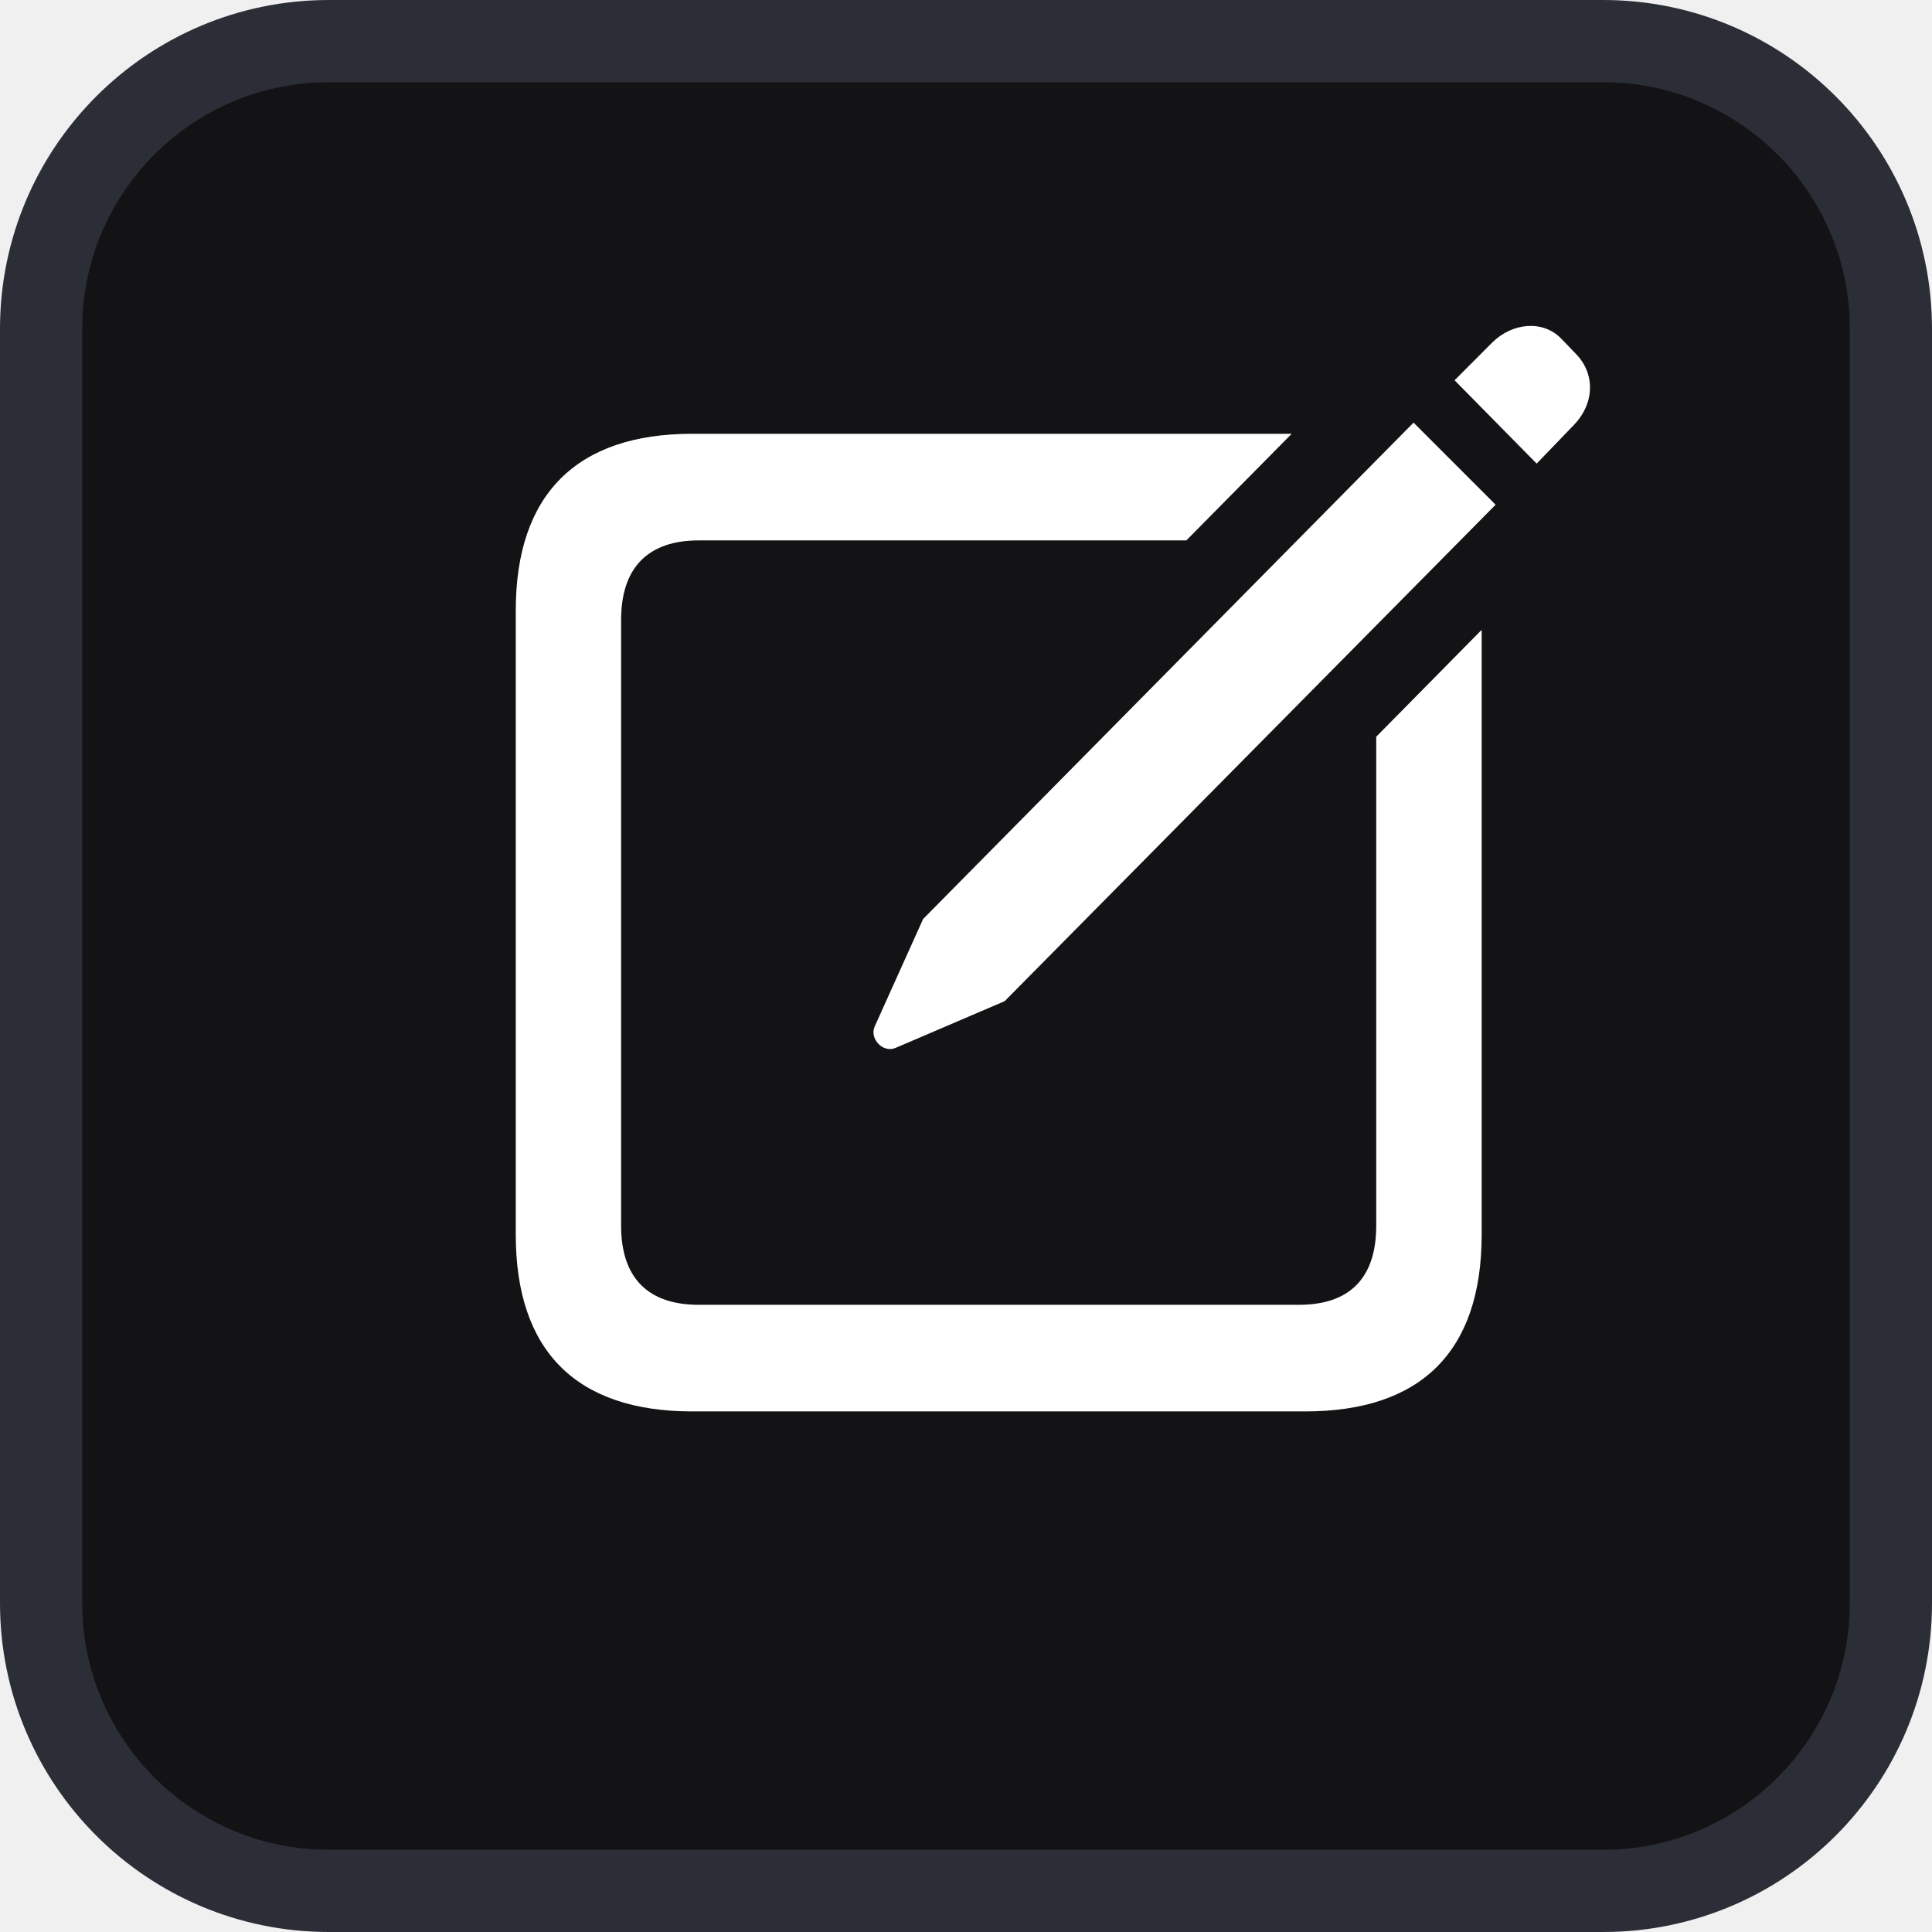
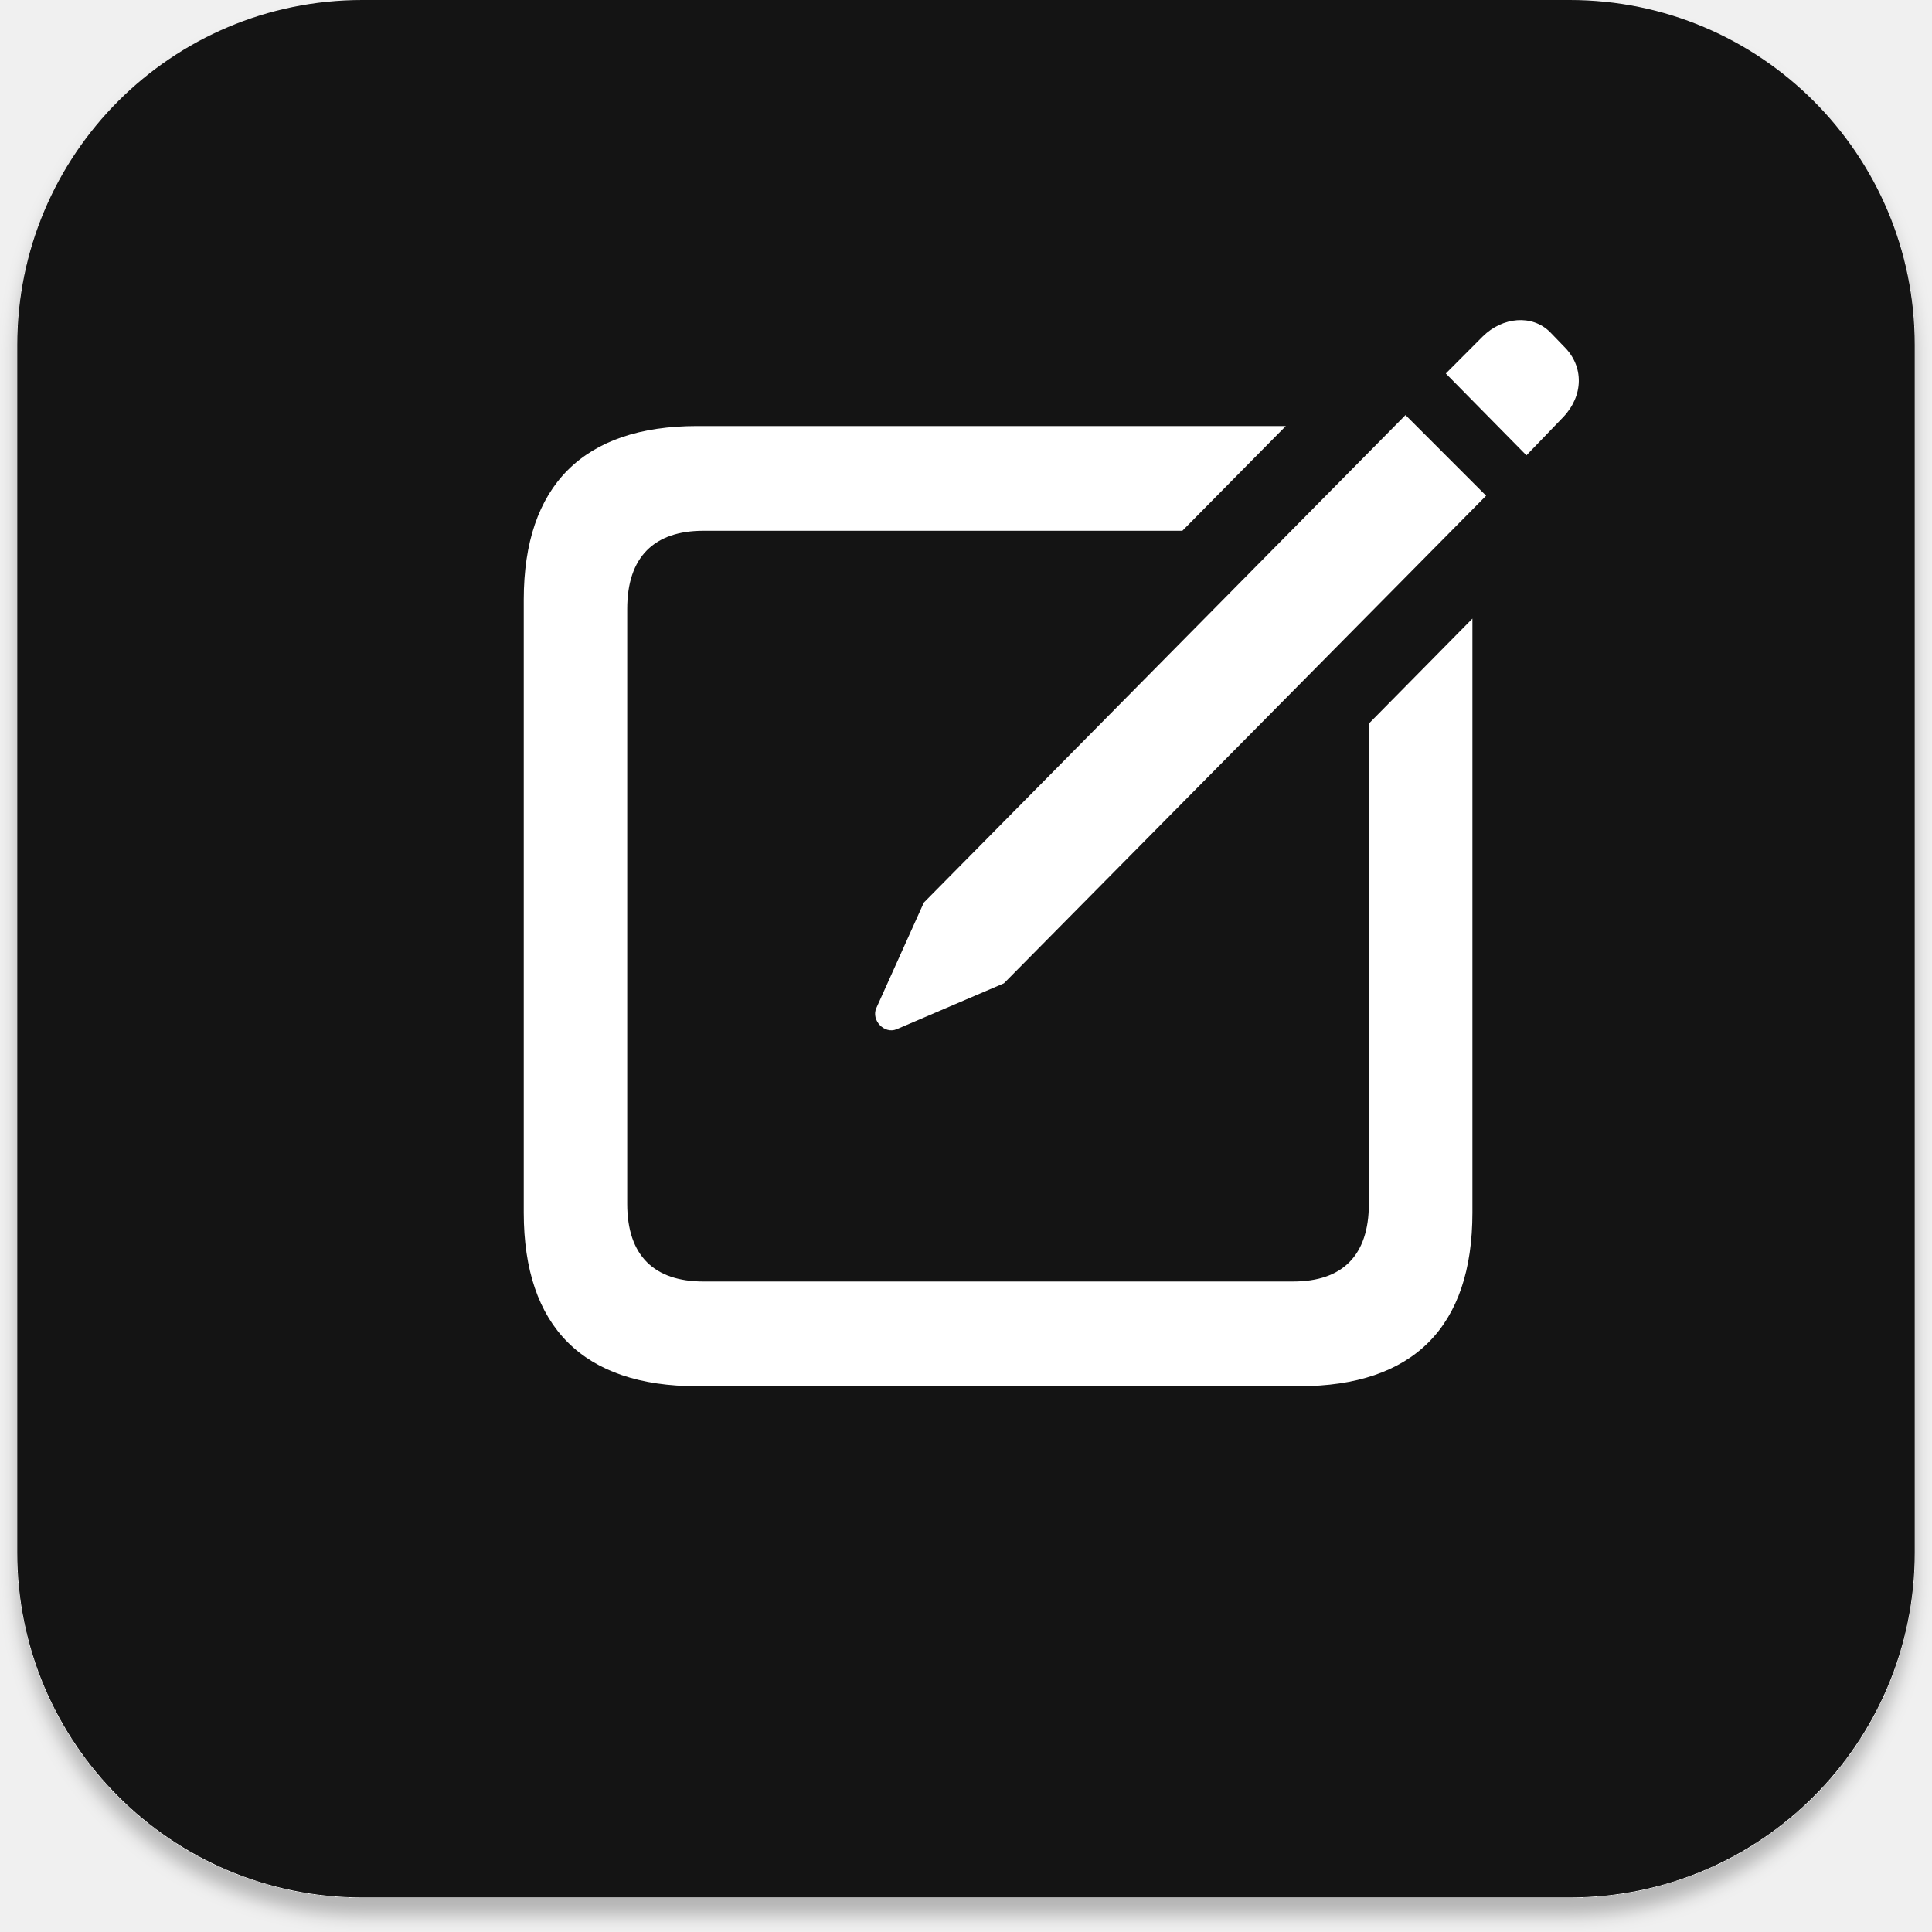
- <svg xmlns="http://www.w3.org/2000/svg" width="470" height="470" viewBox="0 0 470 470" fill="none">
-   <rect x="10" y="10" width="450" height="450" rx="70" fill="#131315" stroke="#2C2E37" stroke-width="20" />
-   <path d="M288.605 131.464H169.971C157.809 131.464 151.097 137.922 151.097 150.809V298.183C151.097 311.046 157.809 317.419 169.971 317.419H316.031C328.192 317.419 334.797 311.046 334.797 298.183V179.226L360.447 153.221V300.362C360.447 328.72 345.771 343.356 317.516 343.356H168.401C140.253 343.356 125.471 328.72 125.471 300.362V148.521C125.471 120.273 140.253 105.527 168.401 105.527H314.231L288.605 131.464Z" fill="white" />
-   <path d="M217.794 254.952L244.406 243.556L363.841 122.78L343.873 102.811L224.57 223.563L212.774 249.738C211.493 252.727 214.791 256.177 217.794 254.952ZM373.826 112.782L382.961 103.295C387.997 97.981 388.113 90.721 383.126 85.828L379.694 82.27C375.239 77.808 367.888 78.505 363.006 83.337L353.858 92.511L373.826 112.782Z" fill="white" />
+ <svg xmlns="http://www.w3.org/2000/svg" width="448" height="448" viewBox="0 0 448 448" fill="none">
+   <g filter="url(#filter0_d_246_14)">
+     <rect x="4" width="440" height="440" rx="80" fill="#141414" />
+   </g>
+   <path d="M274.173 123.074H163.111C151.725 123.074 145.441 129.12 145.441 141.184V279.152C145.441 291.193 151.725 297.16 163.111 297.16H299.848C311.233 297.16 317.416 291.193 317.416 279.152V167.787L341.429 143.443V281.192C341.429 307.739 327.69 321.441 301.238 321.441H161.641C135.29 321.441 121.451 307.739 121.451 281.192V139.042C121.451 112.597 135.29 98.793 161.641 98.793H298.163L274.173 123.074Z" fill="white" />
+   <path d="M207.882 238.679L232.795 228.011L344.606 114.944L325.913 96.25L214.224 209.294L203.182 233.799C201.982 236.597 205.07 239.827 207.882 238.679ZM353.954 105.585L362.505 96.703C367.221 91.728 367.329 84.932 362.66 80.351L359.447 77.02C355.276 72.843 348.395 73.495 343.825 78.019L335.261 86.608L353.954 105.585Z" fill="white" />
+   <defs>
+     <filter id="filter0_d_246_14" x="0" y="0" width="448" height="448" filterUnits="userSpaceOnUse" color-interpolation-filters="sRGB">
+       <feFlood flood-opacity="0" result="BackgroundImageFix" />
+       <feColorMatrix in="SourceAlpha" type="matrix" values="0 0 0 0 0 0 0 0 0 0 0 0 0 0 0 0 0 0 127 0" result="hardAlpha" />
+       <feOffset dy="4" />
+       <feGaussianBlur stdDeviation="2" />
+       <feComposite in2="hardAlpha" operator="out" />
+       <feColorMatrix type="matrix" values="0 0 0 0 0 0 0 0 0 0 0 0 0 0 0 0 0 0 0.25 0" />
+       <feBlend mode="normal" in2="BackgroundImageFix" result="effect1_dropShadow_246_14" />
+       <feBlend mode="normal" in="SourceGraphic" in2="effect1_dropShadow_246_14" result="shape" />
+     </filter>
+   </defs>
</svg>
